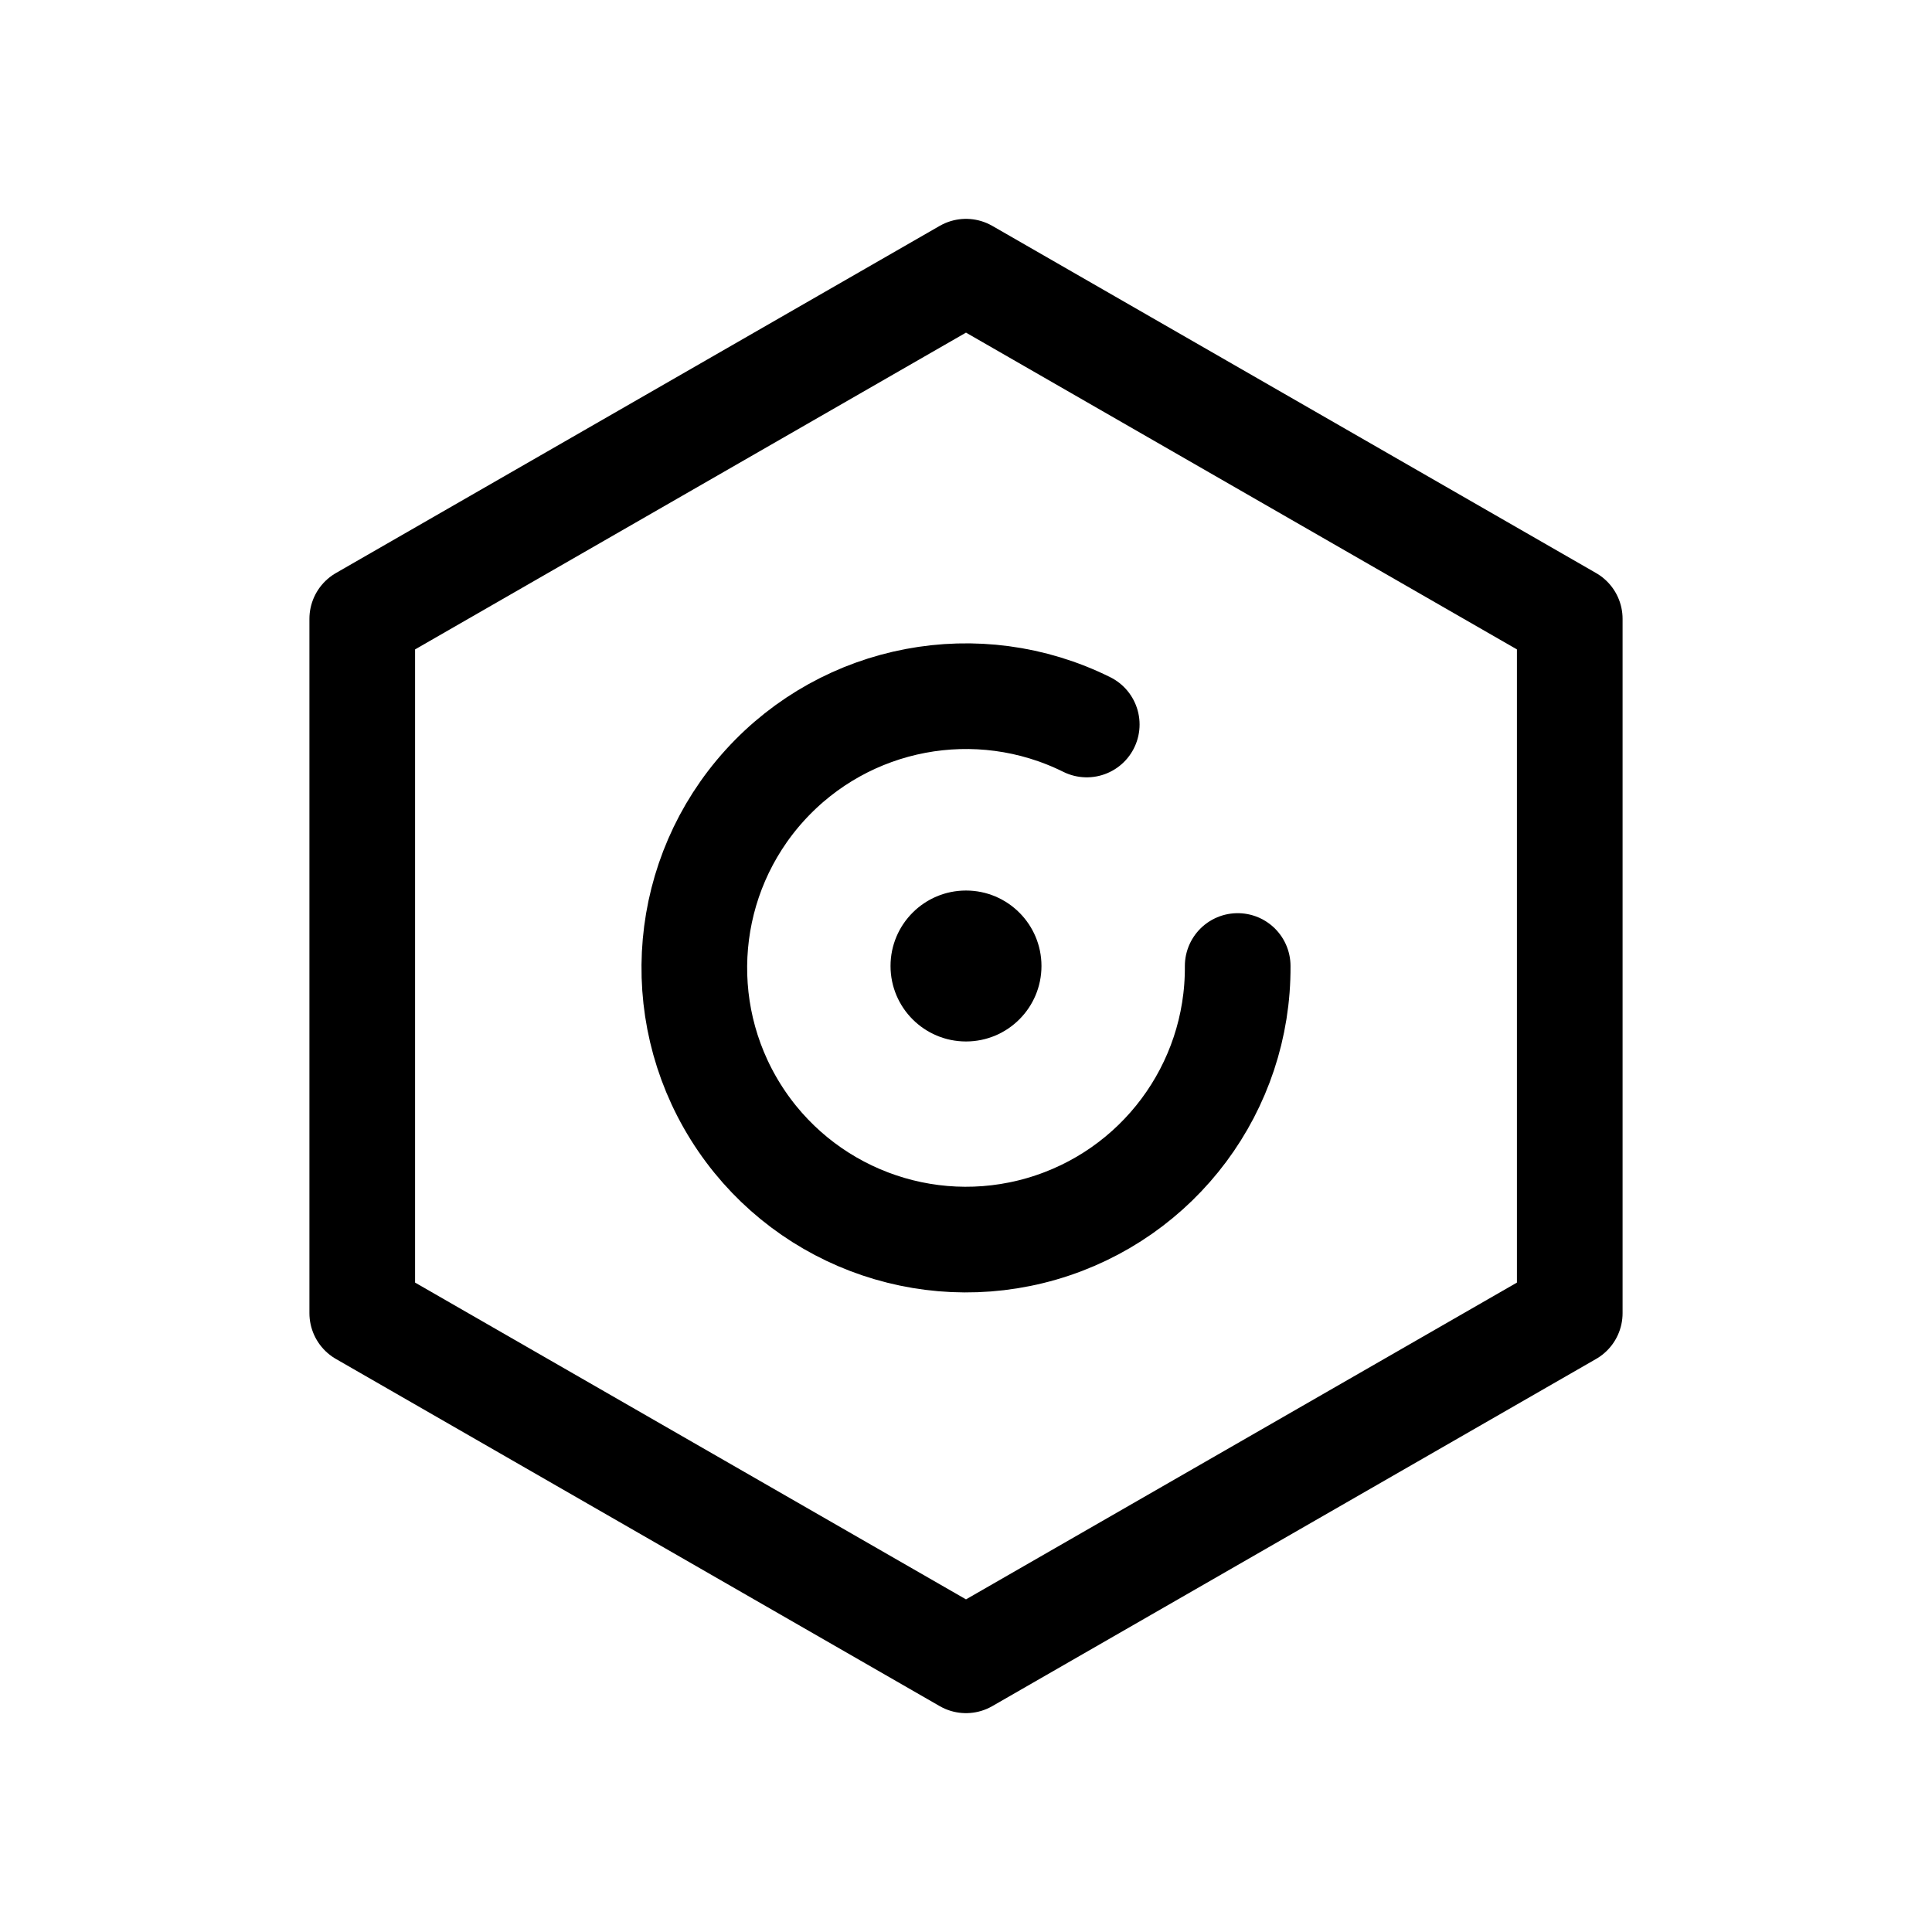
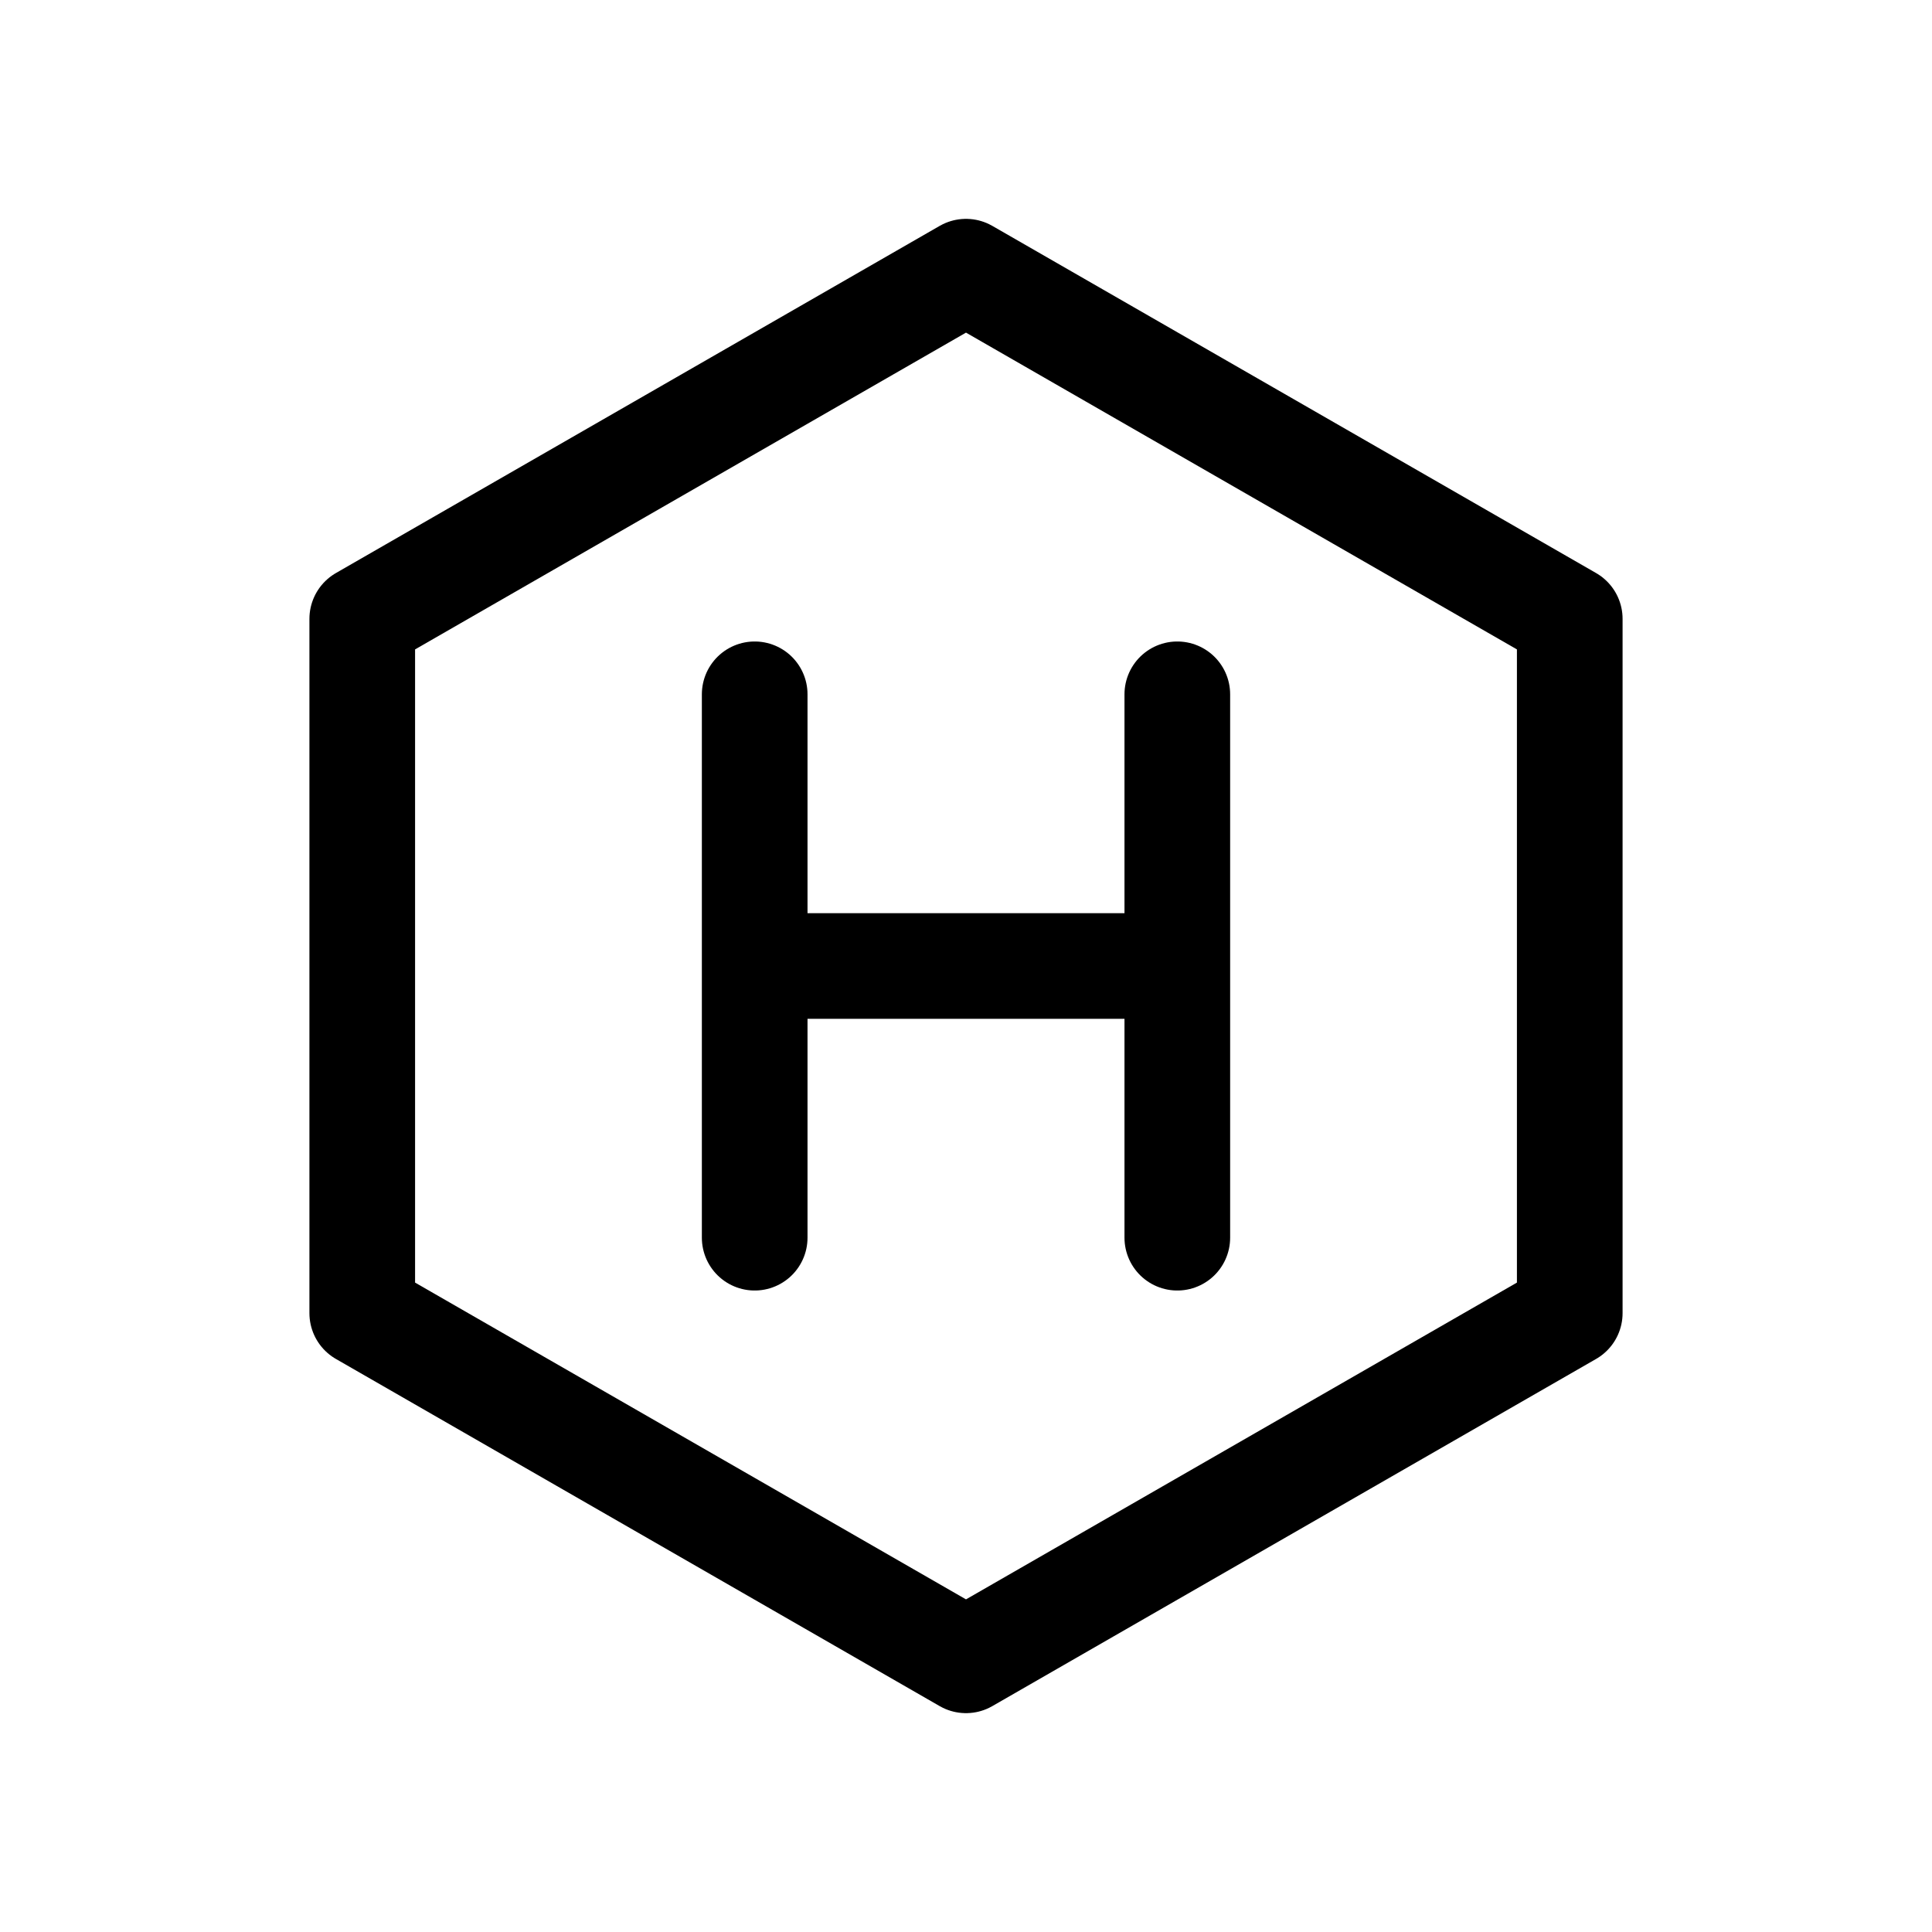
- <svg xmlns="http://www.w3.org/2000/svg" viewBox="0 0 128 128" fill="none" stroke="currentColor" stroke-width="7" stroke-linecap="round" stroke-linejoin="round">
+ <svg xmlns="http://www.w3.org/2000/svg" viewBox="0 0 128 128" fill="none" stroke="currentColor" stroke-width="7" stroke-linecap="round" stroke-linejoin="round" role="img" aria-label="Hologram">
  <path d="M64 18 L104 41 V87 L64 110 L24 87 V41 Z" />
-   <path d="M82 64 a18 18 0 1 1 -10 -16" />
-   <circle cx="64" cy="64" r="5" fill="currentColor" stroke="none" />
+   <path d="M50 46 V82 M78 46 V82 M50 64 H78" />
</svg>
